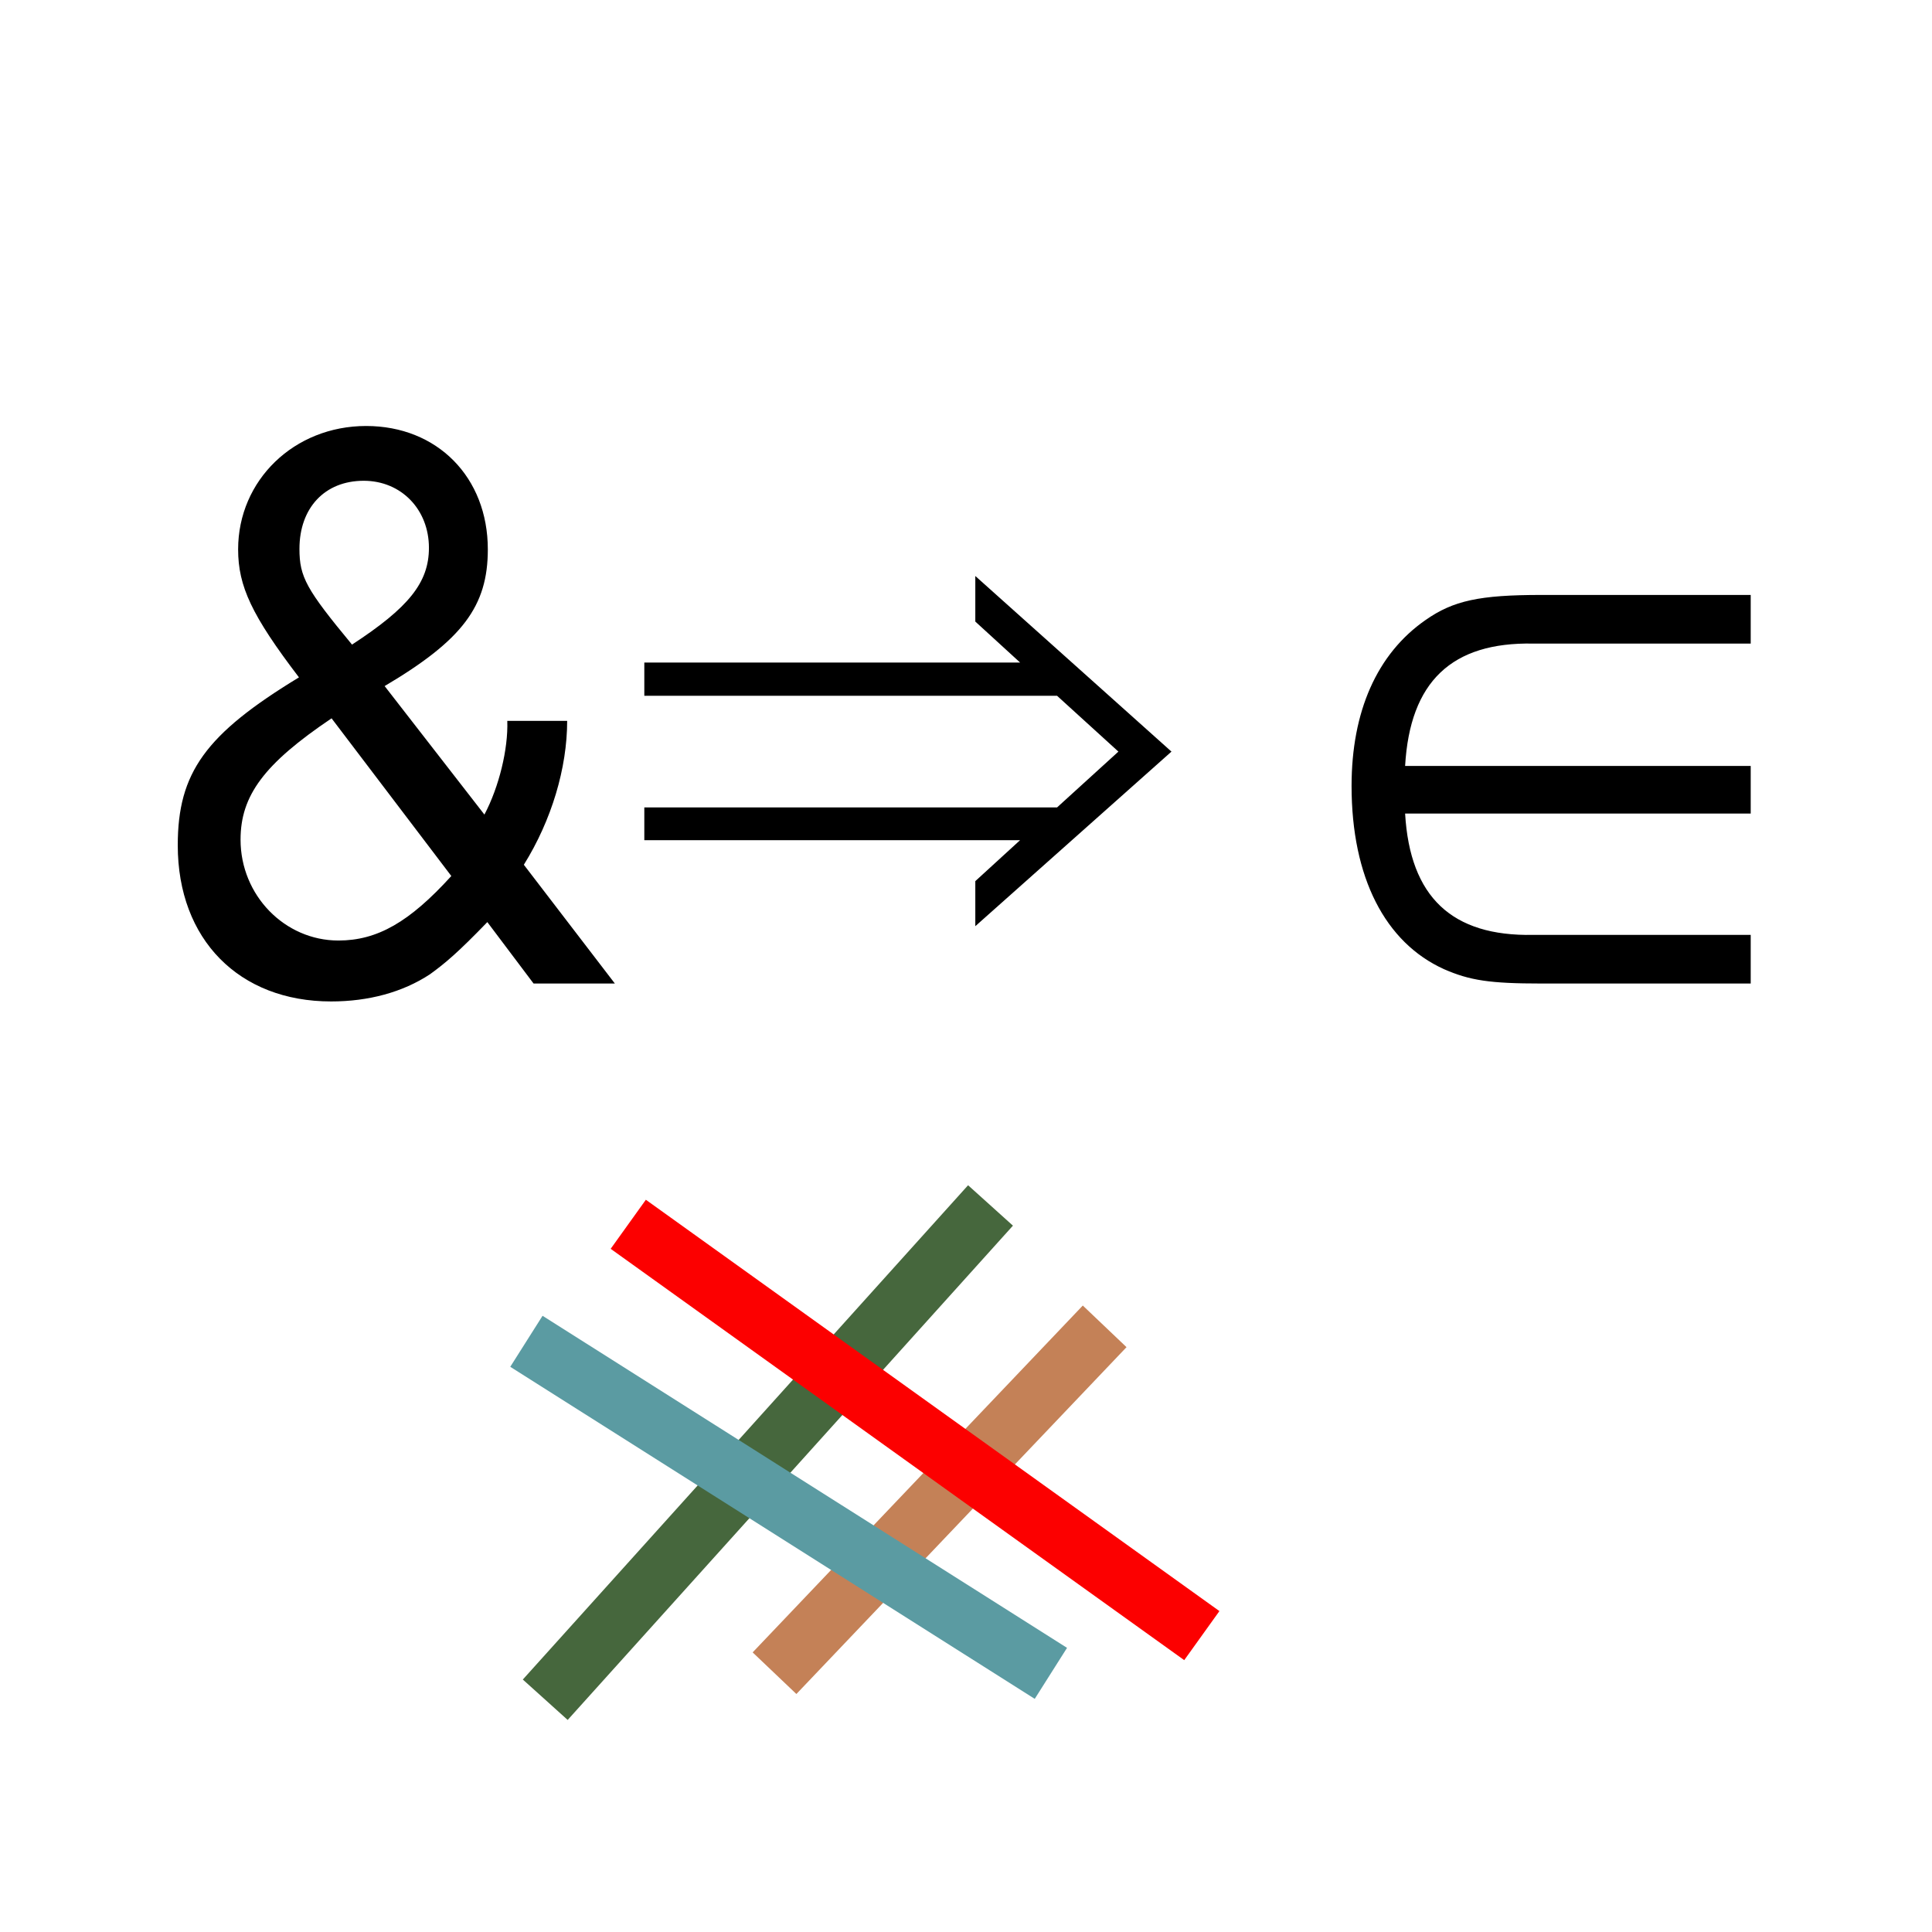
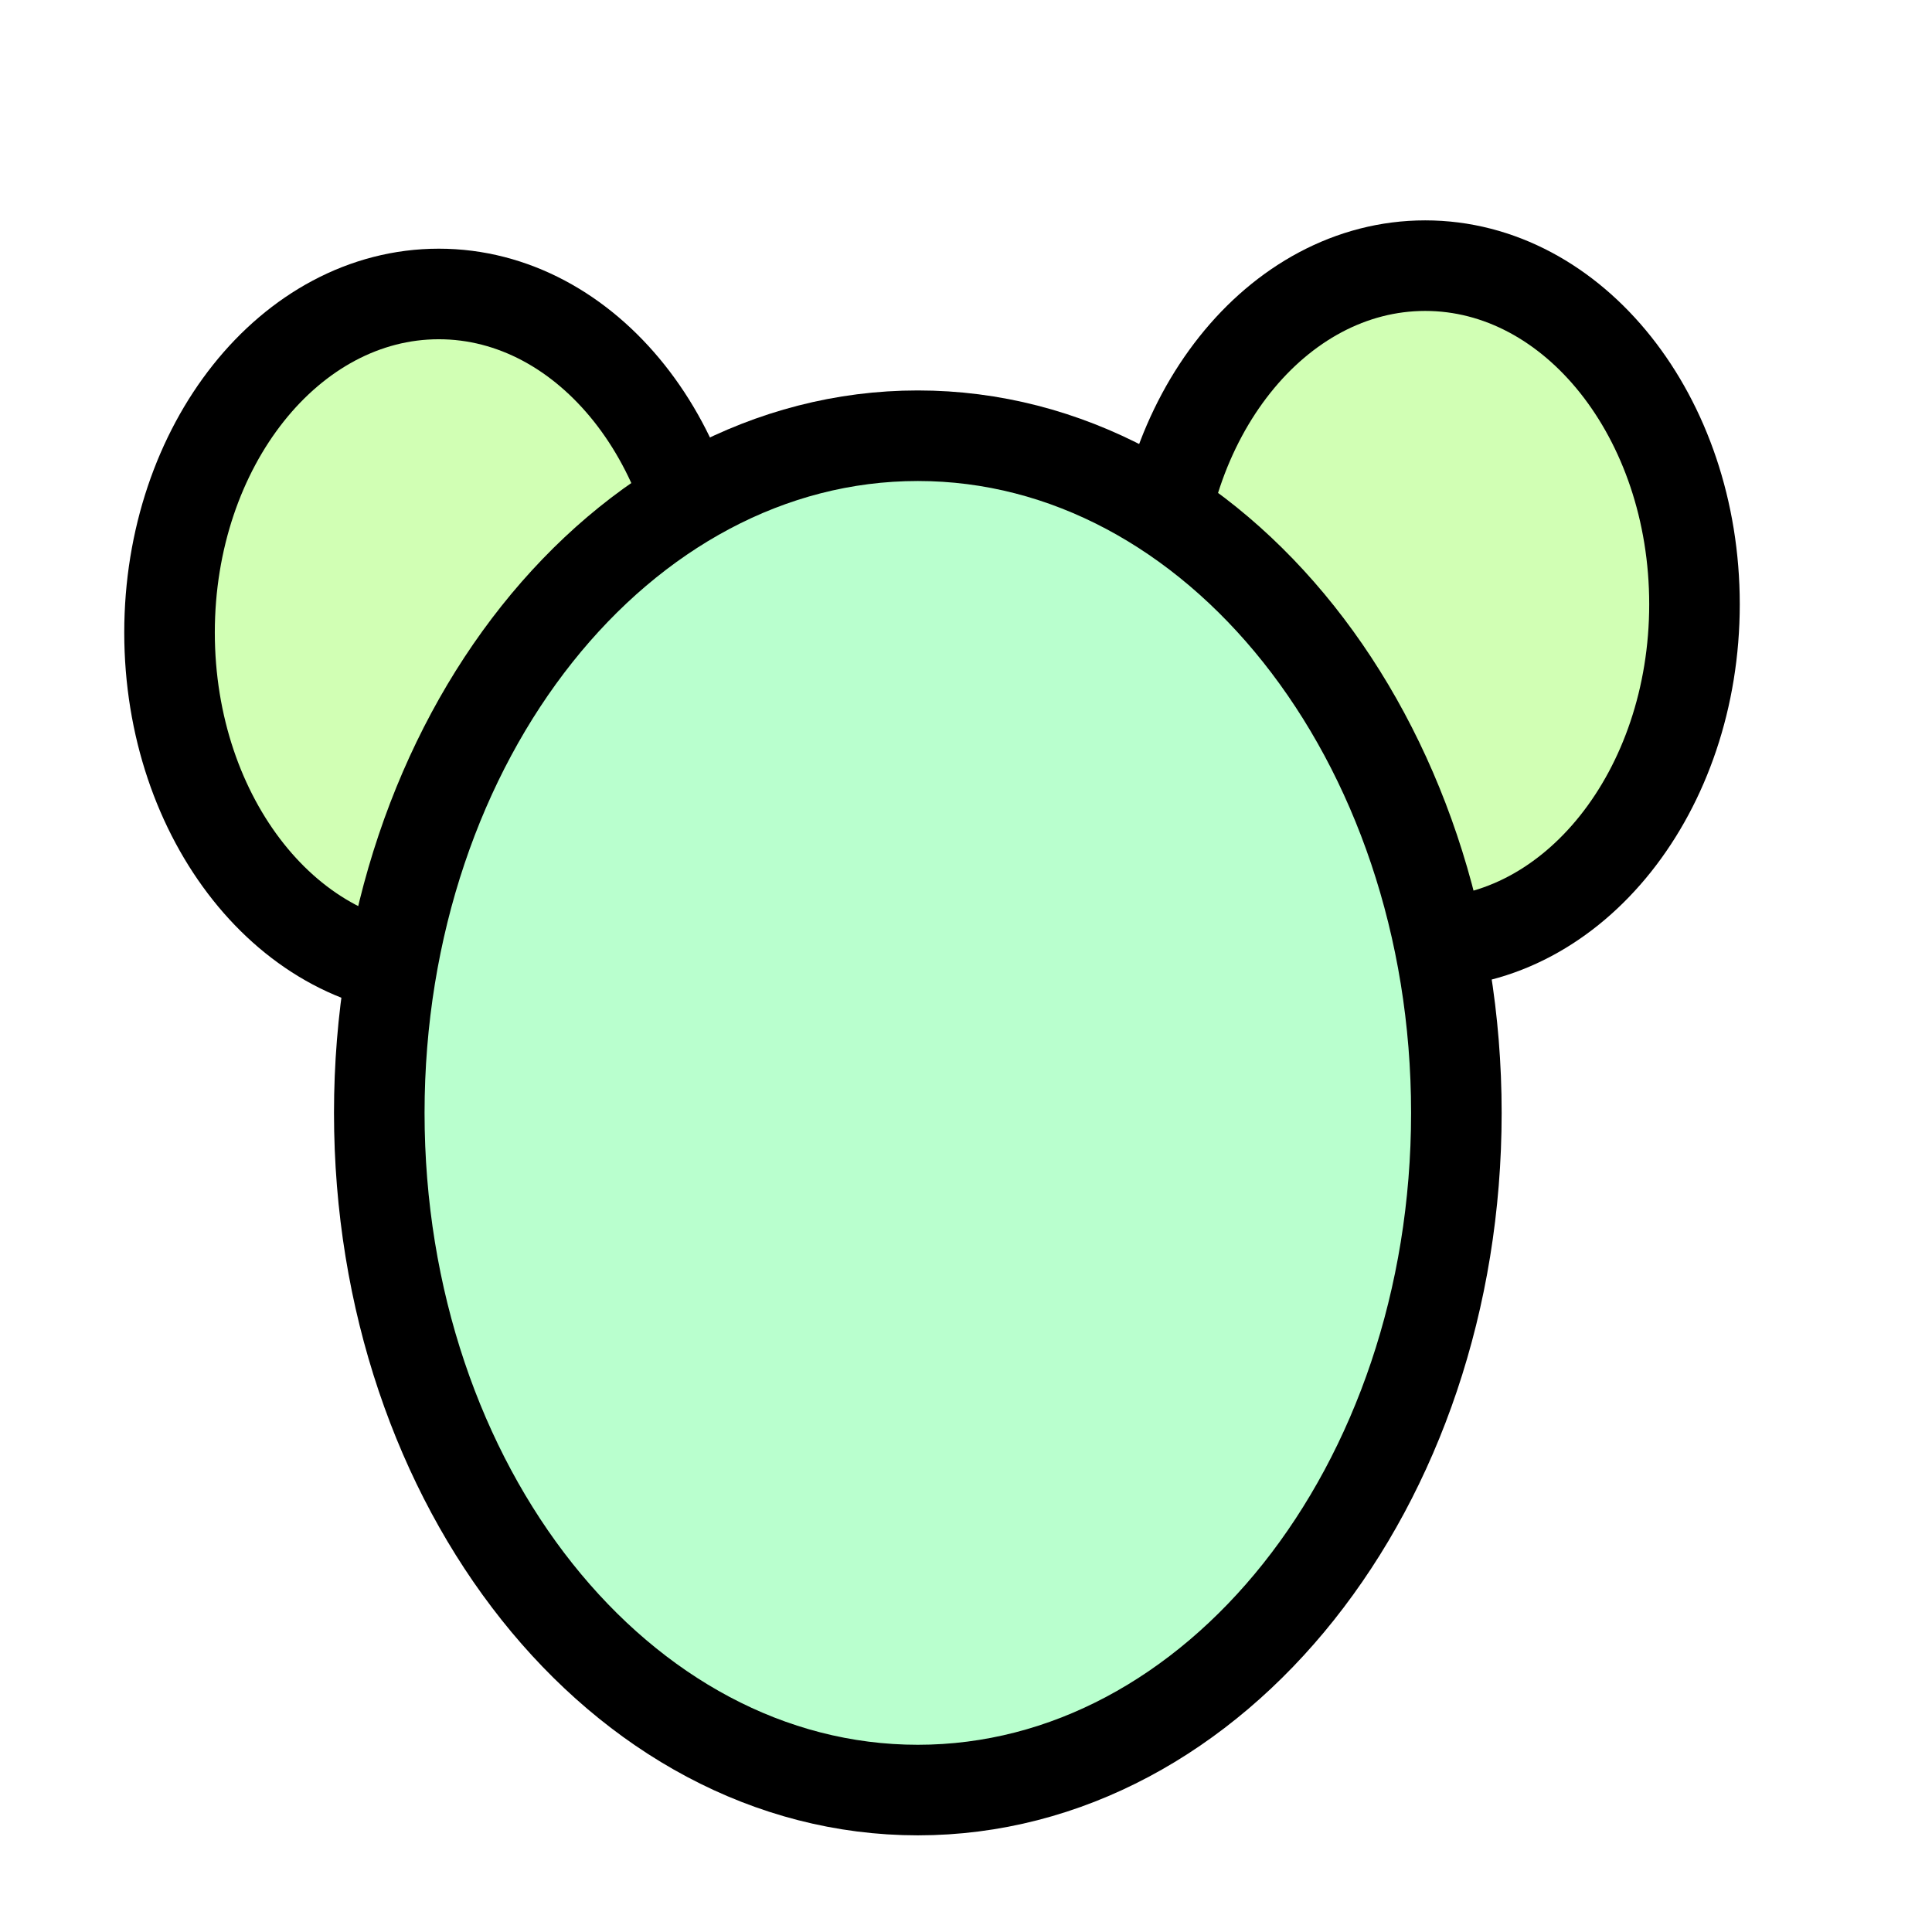
<svg xmlns="http://www.w3.org/2000/svg" width="32" height="32">
  <g>
-     <rect fill="#ffffff" id="canvas_background" height="34" width="34" y="-1" x="-1" />
-     <g display="none" overflow="visible" y="0" x="0" height="100%" width="100%" id="canvasGrid">
-       <rect fill="url(#gridpattern)" stroke-width="0" y="0" x="0" height="100%" width="100%" />
-     </g>
+     <rect fill="#fff" id="canvas_background" height="34" width="34" y="-1" x="-1" />
  </g>
  <g>
-     <text stroke="#000" transform="matrix(0.5159793,0,0,0.5427105,1.638243,-1.40289) " xml:space="preserve" text-anchor="start" font-family="Helvetica, Arial, sans-serif" font-size="24" id="svg_10" y="32.602" x="1.281" fill-opacity="null" stroke-opacity="null" stroke-width="0" fill="#000000">&amp;⇒∈</text>
-     <line stroke-linecap="null" stroke-linejoin="null" id="svg_15" y2="19.966" x2="16.406" y1="28.153" x1="9.031" stroke="#46673D" fill="none" />
-     <line transform="rotate(2.742902 15.5625,24.8408) " stroke="#C48157" stroke-linecap="null" stroke-linejoin="null" id="svg_16" y2="21.841" x2="18.156" y1="27.841" x1="12.969" fill="none" />
-     <line stroke-linecap="null" stroke-linejoin="null" id="svg_17" y2="27.716" x2="17.406" y1="22.216" x1="8.719" fill-opacity="null" stroke-width="null" stroke="#5B9BA2" fill="none" />
-     <line stroke-linecap="null" stroke-linejoin="null" id="svg_18" y2="27.091" x2="19.906" y1="20.278" x1="10.406" fill-opacity="null" stroke-width="null" stroke="#fc0000" fill="none" />
+     <ellipse stroke="#000" ry="5.608" rx="4.46" id="svg_1" cy="10.477" cx="7.268" stroke-width="1.5" fill="#D1FFB4" />
+     <ellipse stroke="#000" ry="5.608" rx="4.46" id="svg_3" cy="10.008" cx="23.606" stroke-width="1.5" fill="#D1FFB4" />
+     <ellipse stroke="#000" ry="11.216" rx="8.92" id="svg_4" cy="18.433" cx="15.202" stroke-width="1.5" fill="#B9FFCE" />
  </g>
</svg>
